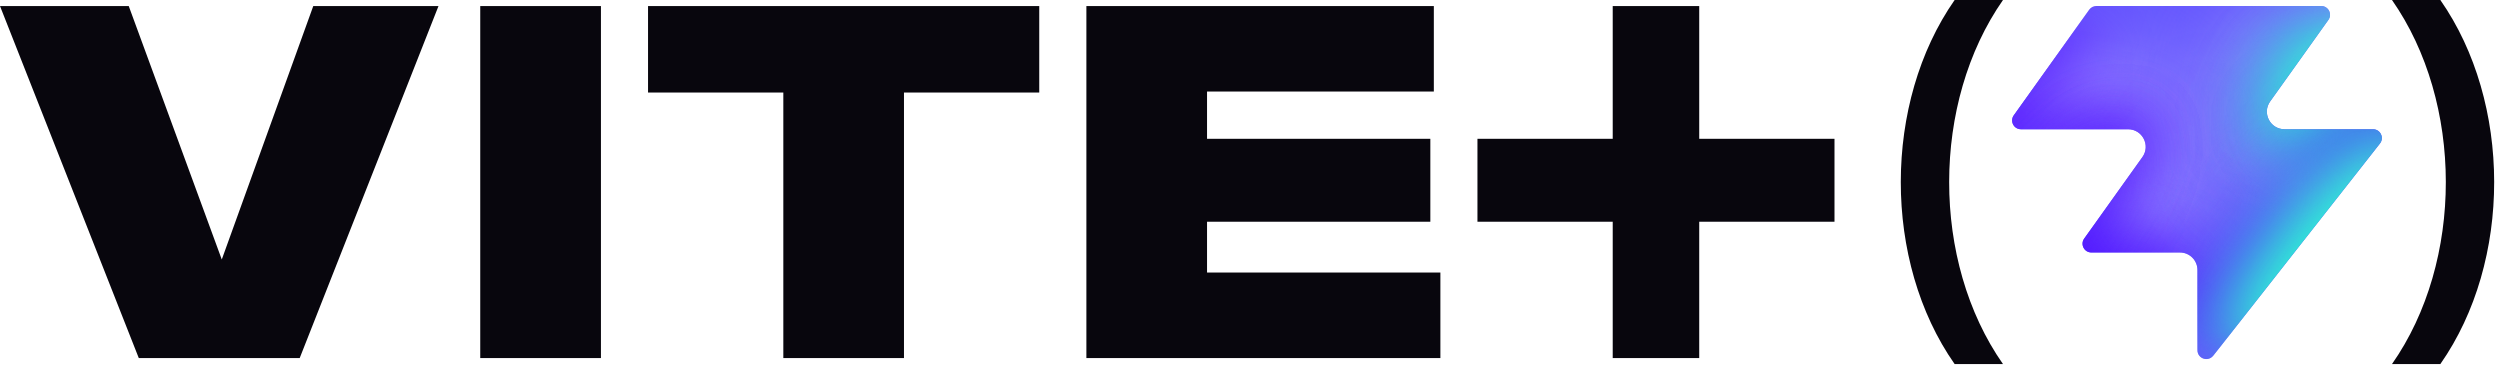
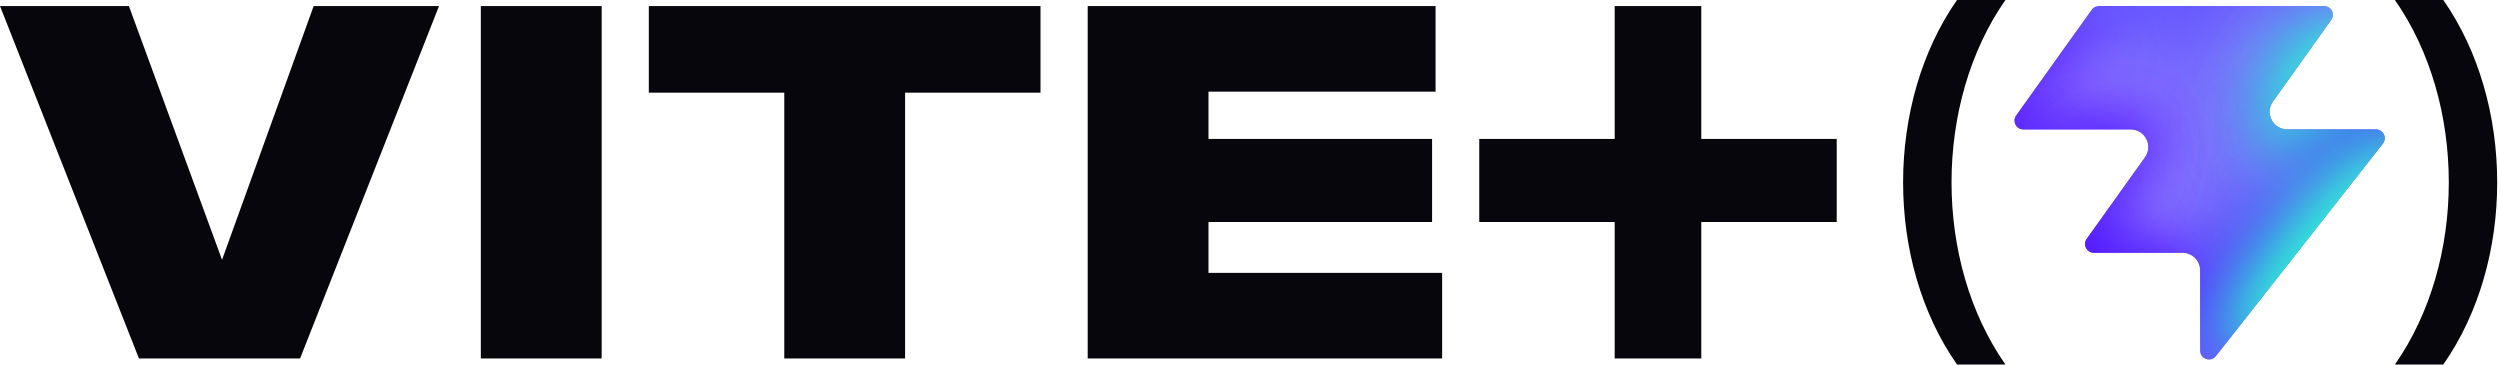
- <svg xmlns="http://www.w3.org/2000/svg" viewBox="0 0 103 15" fill="none">
+ <svg xmlns="http://www.w3.org/2000/svg" viewBox="0 0 102.875 15" fill="none">
  <path d="M9.137 10.691L12.907 0.249H18.066L12.348 14.752H5.718L0 0.249H5.304L9.137 10.691ZM24.759 14.752H19.786V0.249H24.759V14.752ZM42.817 3.812H37.244V14.752H32.273V3.812H26.699V0.249H42.817V3.812ZM59.074 3.771H49.73V5.718H58.93V9.136H49.73V11.229H59.344V14.752H44.759V0.249H59.074V3.771ZM70.008 5.718H75.581V9.136H70.008V14.752H66.444V9.136H60.871V5.718H66.444V0.249H70.008V5.718Z" fill="#08060D" />
  <path d="M91.184 14.654C90.971 14.925 90.536 14.774 90.536 14.43V11.127C90.536 10.726 90.212 10.402 89.811 10.402H86.164C85.869 10.402 85.697 10.068 85.869 9.829L88.267 6.472C88.61 5.992 88.267 5.325 87.676 5.325H83.263C82.968 5.325 82.796 4.991 82.968 4.751L86.076 0.399C86.145 0.304 86.254 0.247 86.371 0.247H95.634C95.929 0.247 96.101 0.581 95.929 0.82L93.531 4.178C93.188 4.657 93.531 5.325 94.122 5.325H97.769C98.071 5.325 98.241 5.673 98.054 5.912L91.185 14.655L91.184 14.654Z" fill="#6254FE" />
  <mask id="mask0_242_19217" style="mask-type:alpha" maskUnits="userSpaceOnUse" x="82" y="0" width="17" height="15">
    <path d="M91.184 14.654C90.971 14.925 90.536 14.774 90.536 14.43V11.127C90.536 10.726 90.212 10.402 89.811 10.402H86.164C85.869 10.402 85.697 10.068 85.869 9.829L88.267 6.472C88.61 5.992 88.267 5.325 87.676 5.325H83.263C82.968 5.325 82.796 4.991 82.968 4.751L86.076 0.399C86.145 0.304 86.254 0.247 86.371 0.247H95.634C95.929 0.247 96.101 0.581 95.929 0.82L93.531 4.178C93.188 4.657 93.531 5.325 94.122 5.325H97.769C98.071 5.325 98.241 5.673 98.054 5.912L91.185 14.655L91.184 14.654Z" fill="#833BFF" />
  </mask>
  <g mask="url(#mask0_242_19217)">
    <g filter="url(#filter0_f_242_19217)">
      <ellipse cx="1.766" cy="4.714" rx="1.766" ry="4.714" transform="matrix(0.00324134 0.999995 0.999995 -0.00324134 81.4336 10.3509)" fill="#EDE6FF" />
    </g>
    <g filter="url(#filter1_f_242_19217)">
      <ellipse cx="3.334" cy="9.57" rx="3.334" ry="9.57" transform="matrix(0.00324134 0.999995 0.999995 -0.00324134 70.2578 2.77432)" fill="#EDE6FF" />
    </g>
    <g filter="url(#filter2_f_242_19217)">
      <ellipse cx="1.766" cy="9.774" rx="1.766" ry="9.774" transform="matrix(0.00324134 0.999995 0.999995 -0.00324134 69.8926 3.87666)" fill="#4E14FF" />
    </g>
    <g filter="url(#filter3_f_242_19217)">
      <ellipse cx="1.766" cy="9.81" rx="1.766" ry="9.81" transform="matrix(0.00324134 0.999995 0.999995 -0.00324134 71.3662 9.64707)" fill="#4E14FF" />
    </g>
    <g filter="url(#filter4_f_242_19217)">
      <ellipse cx="1.766" cy="9.81" rx="1.766" ry="9.81" transform="matrix(0.00324134 0.999995 0.999995 -0.00324134 71.8574 10.0154)" fill="#4E14FF" />
    </g>
    <g filter="url(#filter5_f_242_19217)">
      <ellipse cx="4.511" cy="7.078" rx="4.511" ry="7.078" transform="matrix(0.0584509 -0.99829 -0.99829 -0.0584509 106.702 8.85934)" fill="#EDE6FF" />
    </g>
    <g filter="url(#filter6_f_242_19217)">
      <ellipse cx="1.113" cy="6.893" rx="1.113" ry="6.893" transform="matrix(-0.0172986 -0.99985 -0.99985 0.0172986 107.165 6.03793)" fill="#4E14FF" />
    </g>
    <g filter="url(#filter7_f_242_19217)">
      <ellipse cx="1.113" cy="6.893" rx="1.113" ry="6.893" transform="matrix(-0.0172986 -0.99985 -0.99985 0.0172986 107.165 6.03793)" fill="#4E14FF" />
    </g>
    <g filter="url(#filter8_f_242_19217)">
      <ellipse cx="82.99" cy="3.123" rx="1.413" ry="9.332" transform="rotate(39.5103 82.9899 3.1234)" fill="#4E14FF" />
    </g>
    <g filter="url(#filter9_f_242_19217)">
      <ellipse cx="98.101" cy="-1.706" rx="1.413" ry="9.332" transform="rotate(37.8923 98.1013 -1.70575)" fill="#4E14FF" />
    </g>
    <g filter="url(#filter10_f_242_19217)">
      <ellipse cx="95.97" cy="3.395" rx="2.655" ry="4.005" transform="rotate(37.8923 95.9703 3.39512)" fill="#2BFDD2" />
    </g>
    <g filter="url(#filter11_f_242_19217)">
      <ellipse cx="82.263" cy="12.536" rx="1.413" ry="9.332" transform="rotate(37.8923 82.2635 12.5361)" fill="#4E14FF" />
    </g>
    <g filter="url(#filter12_f_242_19217)">
      <ellipse cx="82.263" cy="12.536" rx="1.413" ry="9.332" transform="rotate(37.8923 82.2635 12.5361)" fill="#4E14FF" />
    </g>
    <g filter="url(#filter13_f_242_19217)">
      <ellipse cx="94.226" cy="9.781" rx="1.501" ry="9.332" transform="rotate(37.8923 94.2258 9.78076)" fill="#4E14FF" />
    </g>
    <g filter="url(#filter14_f_242_19217)">
      <ellipse cx="95.66" cy="10.827" rx="2.578" ry="6.754" transform="rotate(37.8923 95.6601 10.8271)" fill="#2BFDD2" />
    </g>
  </g>
  <path d="M80.531 2.28882e-05C77.582 4.221 77.564 10.764 80.531 15H82.523C79.558 10.764 79.575 4.221 82.523 2.28882e-05H80.531Z" fill="#08060D" />
  <path d="M100.542 2.28882e-05H98.55C101.499 4.221 101.516 10.764 98.55 15H100.542C103.508 10.764 103.49 4.221 100.542 2.28882e-05Z" fill="#08060D" />
  <defs>
    <filter id="filter0_f_242_19217" x="76.528" y="5.425" width="19.25" height="13.354" filterUnits="userSpaceOnUse" color-interpolation-filters="sRGB">
      <feFlood flood-opacity="0" result="BackgroundImageFix" />
      <feBlend mode="normal" in="SourceGraphic" in2="BackgroundImageFix" result="shape" />
      <feGaussianBlur stdDeviation="2.455" result="effect1_foregroundBlur_242_19217" />
    </filter>
    <filter id="filter1_f_242_19217" x="65.358" y="-2.168" width="28.963" height="16.49" filterUnits="userSpaceOnUse" color-interpolation-filters="sRGB">
      <feFlood flood-opacity="0" result="BackgroundImageFix" />
      <feBlend mode="normal" in="SourceGraphic" in2="BackgroundImageFix" result="shape" />
      <feGaussianBlur stdDeviation="2.455" result="effect1_foregroundBlur_242_19217" />
    </filter>
    <filter id="filter2_f_242_19217" x="66.952" y="0.898" width="25.44" height="9.425" filterUnits="userSpaceOnUse" color-interpolation-filters="sRGB">
      <feFlood flood-opacity="0" result="BackgroundImageFix" />
      <feBlend mode="normal" in="SourceGraphic" in2="BackgroundImageFix" result="shape" />
      <feGaussianBlur stdDeviation="1.473" result="effect1_foregroundBlur_242_19217" />
    </filter>
    <filter id="filter3_f_242_19217" x="68.425" y="6.668" width="25.512" height="9.425" filterUnits="userSpaceOnUse" color-interpolation-filters="sRGB">
      <feFlood flood-opacity="0" result="BackgroundImageFix" />
      <feBlend mode="normal" in="SourceGraphic" in2="BackgroundImageFix" result="shape" />
      <feGaussianBlur stdDeviation="1.473" result="effect1_foregroundBlur_242_19217" />
    </filter>
    <filter id="filter4_f_242_19217" x="68.917" y="7.037" width="25.512" height="9.425" filterUnits="userSpaceOnUse" color-interpolation-filters="sRGB">
      <feFlood flood-opacity="0" result="BackgroundImageFix" />
      <feBlend mode="normal" in="SourceGraphic" in2="BackgroundImageFix" result="shape" />
      <feGaussianBlur stdDeviation="1.473" result="effect1_foregroundBlur_242_19217" />
    </filter>
    <filter id="filter5_f_242_19217" x="87.918" y="-5.492" width="23.964" height="18.867" filterUnits="userSpaceOnUse" color-interpolation-filters="sRGB">
      <feFlood flood-opacity="0" result="BackgroundImageFix" />
      <feBlend mode="normal" in="SourceGraphic" in2="BackgroundImageFix" result="shape" />
      <feGaussianBlur stdDeviation="2.455" result="effect1_foregroundBlur_242_19217" />
    </filter>
    <filter id="filter6_f_242_19217" x="90.416" y="0.979" width="19.676" height="8.131" filterUnits="userSpaceOnUse" color-interpolation-filters="sRGB">
      <feFlood flood-opacity="0" result="BackgroundImageFix" />
      <feBlend mode="normal" in="SourceGraphic" in2="BackgroundImageFix" result="shape" />
      <feGaussianBlur stdDeviation="1.473" result="effect1_foregroundBlur_242_19217" />
    </filter>
    <filter id="filter7_f_242_19217" x="90.416" y="0.979" width="19.676" height="8.131" filterUnits="userSpaceOnUse" color-interpolation-filters="sRGB">
      <feFlood flood-opacity="0" result="BackgroundImageFix" />
      <feBlend mode="normal" in="SourceGraphic" in2="BackgroundImageFix" result="shape" />
      <feGaussianBlur stdDeviation="1.473" result="effect1_foregroundBlur_242_19217" />
    </filter>
    <filter id="filter8_f_242_19217" x="74.007" y="-7.079" width="17.967" height="20.405" filterUnits="userSpaceOnUse" color-interpolation-filters="sRGB">
      <feFlood flood-opacity="0" result="BackgroundImageFix" />
      <feBlend mode="normal" in="SourceGraphic" in2="BackgroundImageFix" result="shape" />
      <feGaussianBlur stdDeviation="1.473" result="effect1_foregroundBlur_242_19217" />
    </filter>
    <filter id="filter9_f_242_19217" x="89.315" y="-12.068" width="17.573" height="20.725" filterUnits="userSpaceOnUse" color-interpolation-filters="sRGB">
      <feFlood flood-opacity="0" result="BackgroundImageFix" />
      <feBlend mode="normal" in="SourceGraphic" in2="BackgroundImageFix" result="shape" />
      <feGaussianBlur stdDeviation="1.473" result="effect1_foregroundBlur_242_19217" />
    </filter>
    <filter id="filter10_f_242_19217" x="89.793" y="-3.109" width="12.355" height="13.008" filterUnits="userSpaceOnUse" color-interpolation-filters="sRGB">
      <feFlood flood-opacity="0" result="BackgroundImageFix" />
      <feBlend mode="normal" in="SourceGraphic" in2="BackgroundImageFix" result="shape" />
      <feGaussianBlur stdDeviation="1.473" result="effect1_foregroundBlur_242_19217" />
    </filter>
    <filter id="filter11_f_242_19217" x="73.477" y="2.174" width="17.573" height="20.725" filterUnits="userSpaceOnUse" color-interpolation-filters="sRGB">
      <feFlood flood-opacity="0" result="BackgroundImageFix" />
      <feBlend mode="normal" in="SourceGraphic" in2="BackgroundImageFix" result="shape" />
      <feGaussianBlur stdDeviation="1.473" result="effect1_foregroundBlur_242_19217" />
    </filter>
    <filter id="filter12_f_242_19217" x="73.477" y="2.174" width="17.573" height="20.725" filterUnits="userSpaceOnUse" color-interpolation-filters="sRGB">
      <feFlood flood-opacity="0" result="BackgroundImageFix" />
      <feBlend mode="normal" in="SourceGraphic" in2="BackgroundImageFix" result="shape" />
      <feGaussianBlur stdDeviation="1.473" result="effect1_foregroundBlur_242_19217" />
    </filter>
    <filter id="filter13_f_242_19217" x="85.425" y="-0.588" width="17.6" height="20.738" filterUnits="userSpaceOnUse" color-interpolation-filters="sRGB">
      <feFlood flood-opacity="0" result="BackgroundImageFix" />
      <feBlend mode="normal" in="SourceGraphic" in2="BackgroundImageFix" result="shape" />
      <feGaussianBlur stdDeviation="1.473" result="effect1_foregroundBlur_242_19217" />
    </filter>
    <filter id="filter14_f_242_19217" x="88.093" y="2.319" width="15.135" height="17.016" filterUnits="userSpaceOnUse" color-interpolation-filters="sRGB">
      <feFlood flood-opacity="0" result="BackgroundImageFix" />
      <feBlend mode="normal" in="SourceGraphic" in2="BackgroundImageFix" result="shape" />
      <feGaussianBlur stdDeviation="1.473" result="effect1_foregroundBlur_242_19217" />
    </filter>
  </defs>
</svg>
